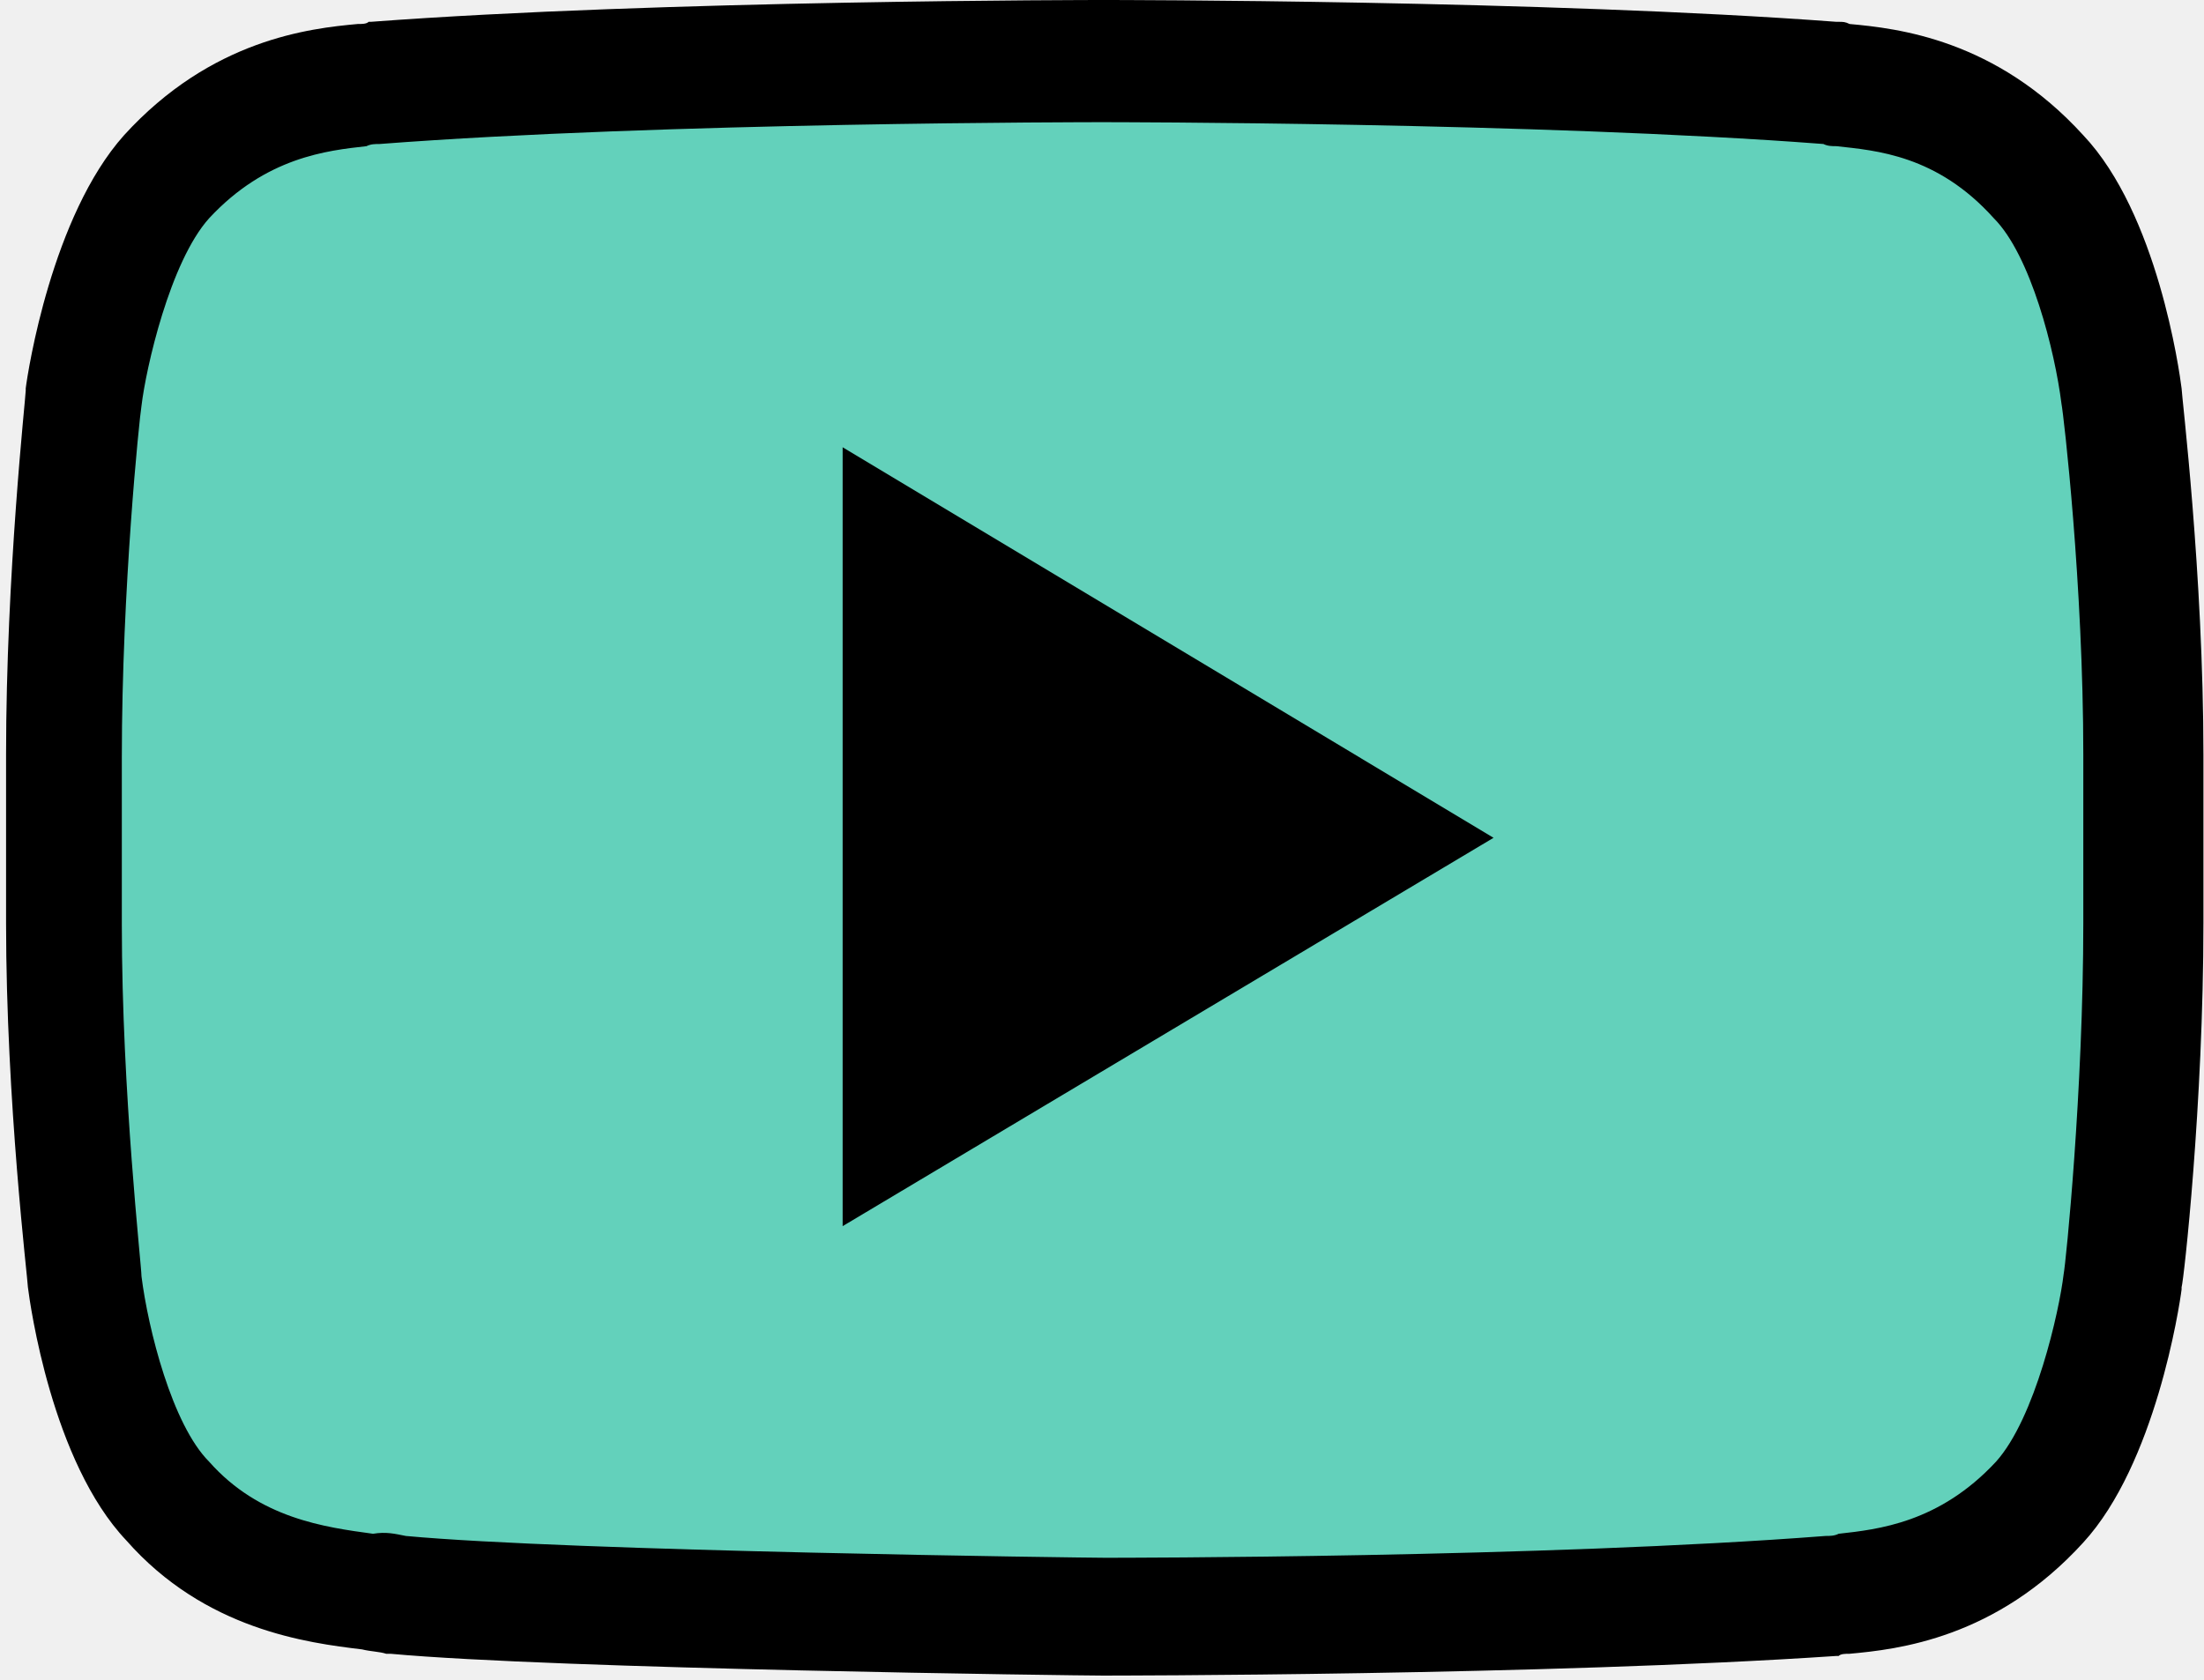
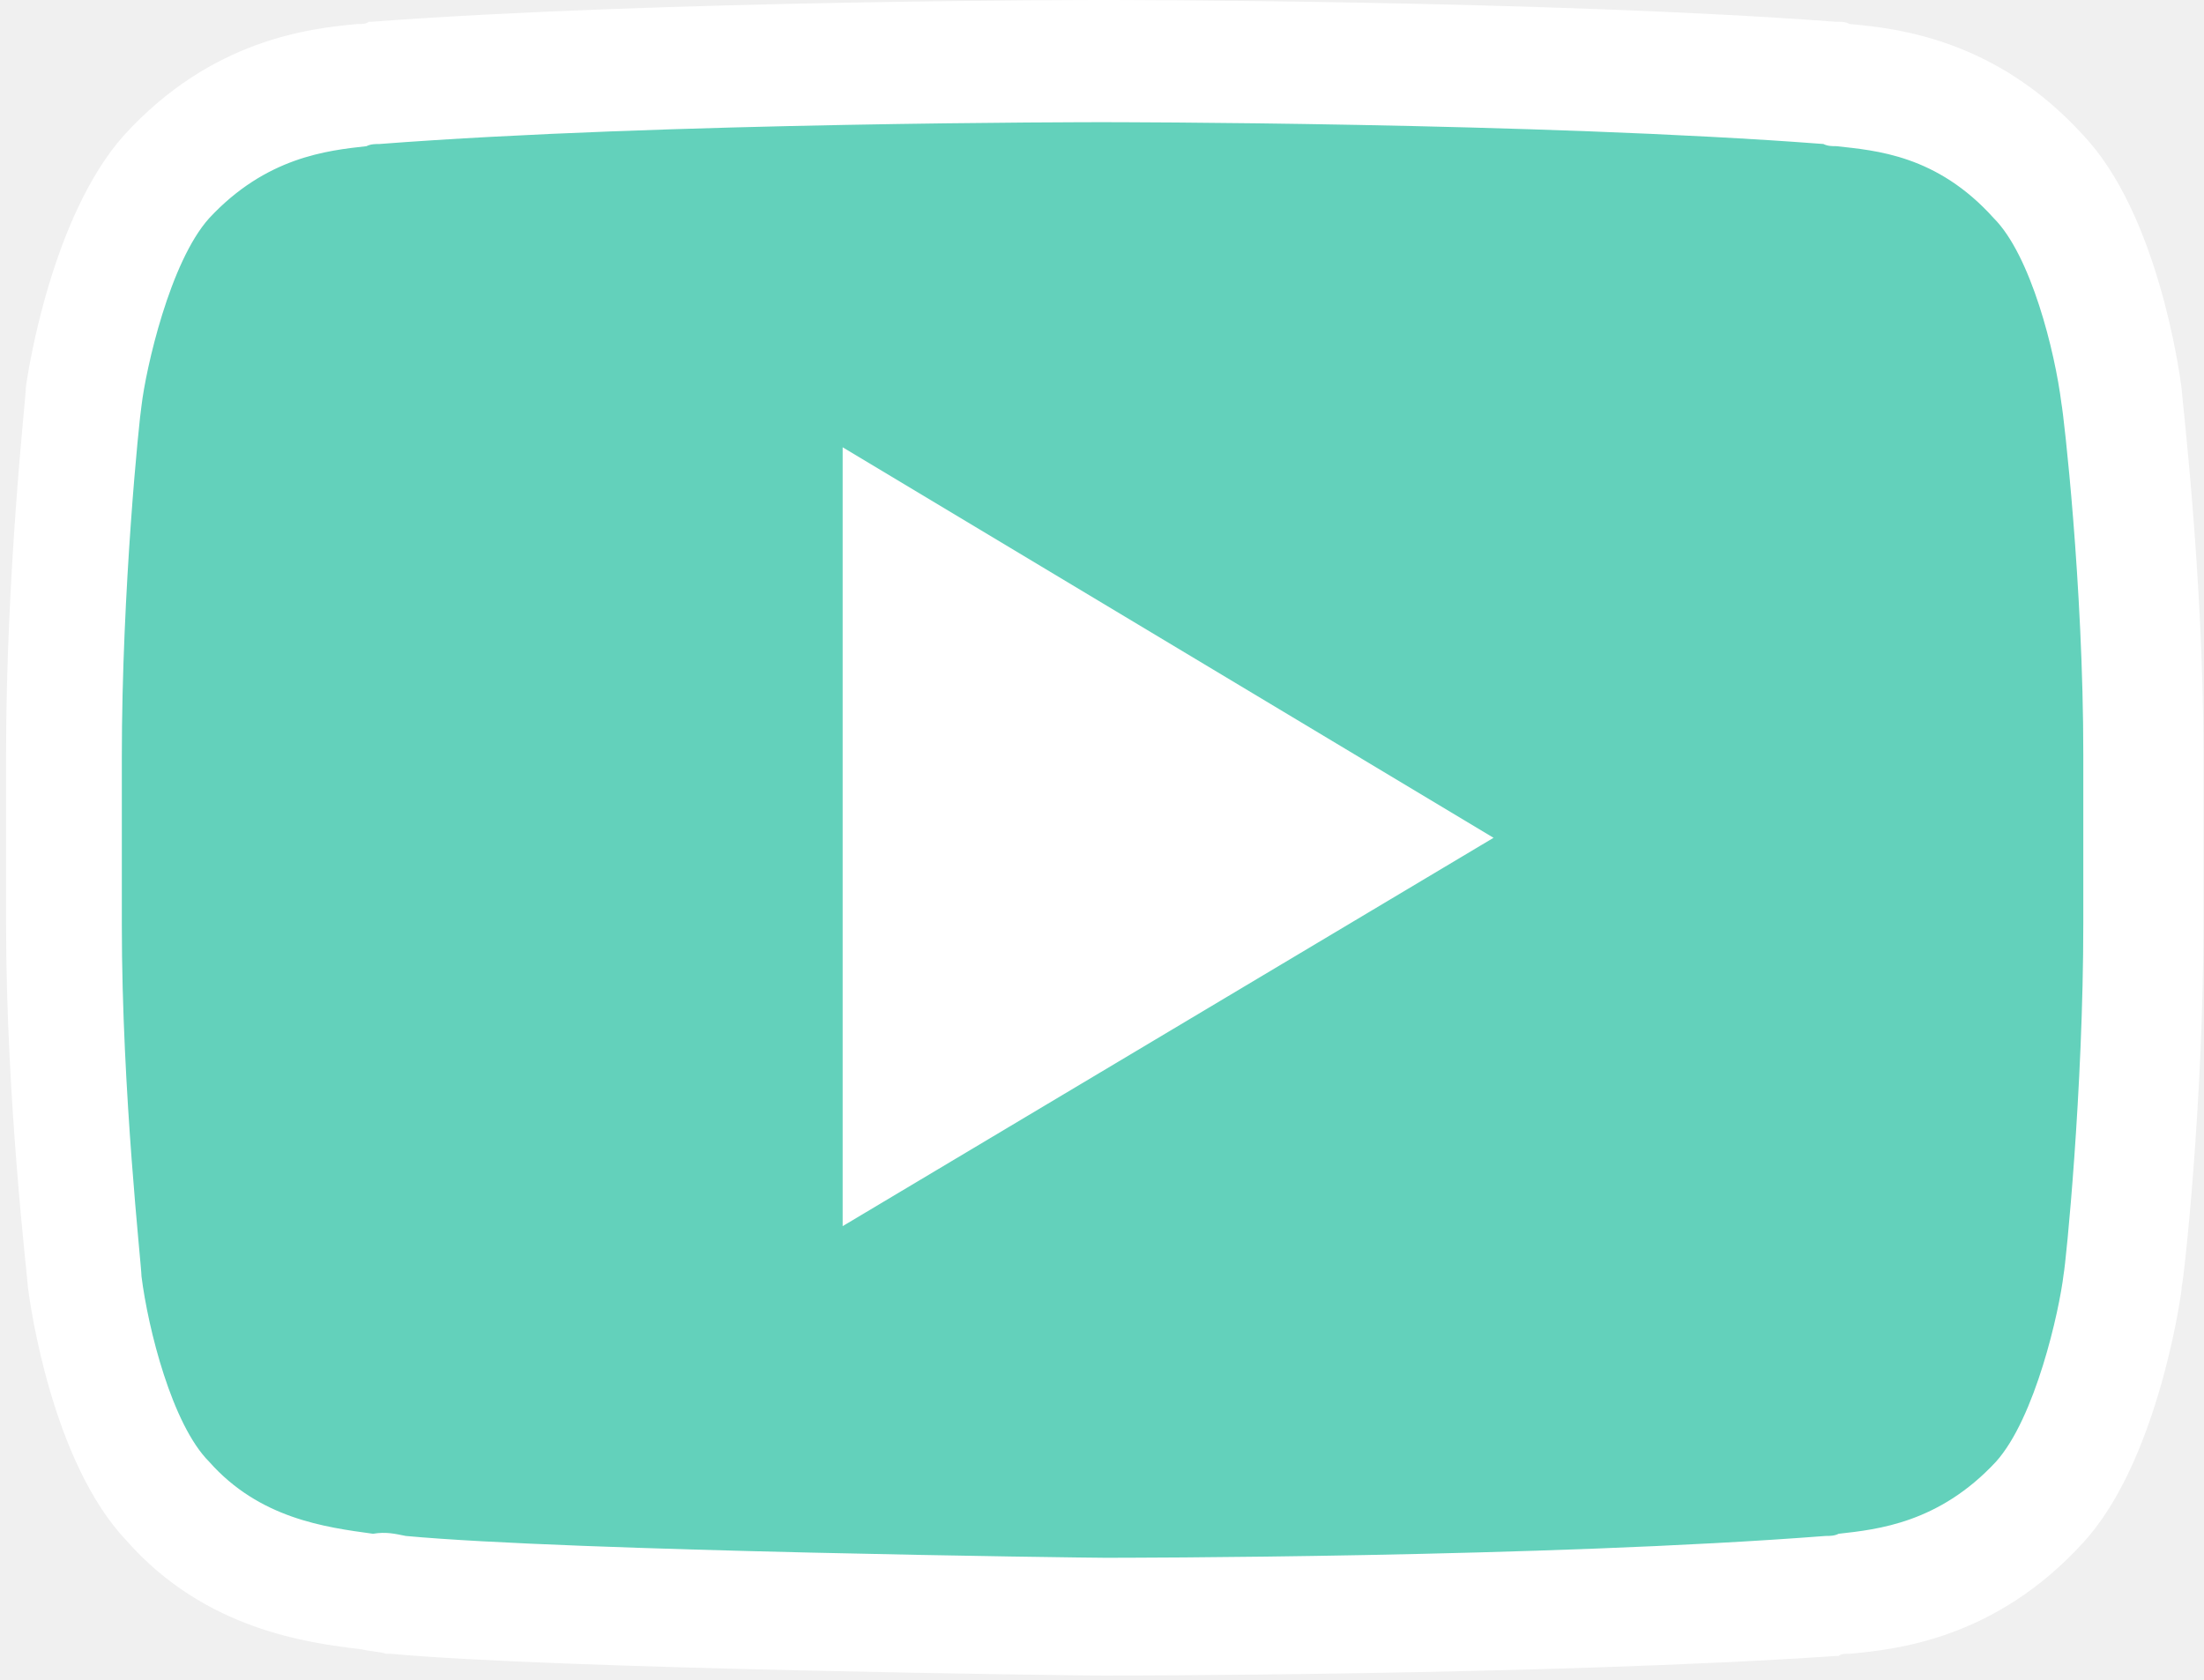
- <svg viewBox="0 0 101 77">
+ <svg viewBox="0 0 101 77" fill="none">
  <path d="M97.271 18.1C97.271 18.1 96.37 11.1 93.467 8C89.864 4 85.76 3.9 83.958 3.7C70.645 2.7 50.626 2.7 50.626 2.7H50.526C50.526 2.7 30.507 2.7 17.195 3.7C15.293 3.9 11.289 4 7.685 8C4.883 11.1 3.882 18.1 3.882 18.1C3.882 18.1 2.981 26.3 2.981 34.5V42.2C2.981 50.4 3.882 58.6 3.882 58.6C3.882 58.6 4.783 65.6 7.685 68.7C11.289 72.7 16.093 72.6 18.195 73C25.803 73.8 50.626 74 50.626 74C50.626 74 70.645 74 83.958 73C85.86 72.8 89.864 72.7 93.467 68.7C96.27 65.6 97.271 58.6 97.271 58.6C97.271 58.6 98.172 50.4 98.172 42.2V34.5C98.172 26.3 97.271 18.1 97.271 18.1Z" fill="#63D1BB" />
-   <path d="M50.526 76.8C49.525 76.8 25.502 76.5 17.895 75.8H17.795H17.695C17.395 75.7 16.994 75.7 16.594 75.6C14.091 75.3 9.387 74.7 5.784 70.6C2.38 67 1.379 59.8 1.279 59C1.279 58.7 0.278 50.5 0.278 42.3V34.6C0.278 26.3 1.179 18.2 1.179 17.9V17.8C1.279 17 2.38 9.9 5.683 6.2C9.687 1.8 14.192 1.3 16.394 1.1C16.594 1.1 16.794 1.1 16.894 1H16.994C30.307 0 50.326 0 50.526 0H50.626C50.827 0 70.846 0 84.158 1H84.258C84.459 1 84.559 1 84.759 1.1C86.961 1.3 91.465 1.8 95.469 6.2C98.872 9.8 99.873 17 99.973 17.8C99.973 18.1 100.974 26.3 100.974 34.6V42.3C100.974 50.6 100.073 58.7 99.973 59V59.1C99.873 59.9 98.772 67.1 95.469 70.7C91.465 75.1 86.961 75.6 84.759 75.8C84.559 75.8 84.358 75.8 84.258 75.9H84.158C70.846 76.8 50.726 76.8 50.526 76.8ZM18.596 70.4C26.103 71.1 49.825 71.4 50.626 71.4C51.327 71.4 70.746 71.4 83.658 70.4C83.858 70.4 84.058 70.4 84.258 70.3C86.06 70.1 88.863 69.8 91.465 67C93.267 65 94.368 60.1 94.568 58.4C94.668 57.9 95.469 50 95.469 42.3V34.6C95.469 26.8 94.568 19 94.468 18.5C94.168 16.1 93.067 11.7 91.365 10C88.763 7.1 85.96 6.9 84.158 6.7C83.958 6.7 83.758 6.7 83.558 6.6C70.445 5.6 50.726 5.6 50.526 5.6H50.426C50.226 5.6 30.407 5.6 17.395 6.6C17.194 6.6 16.994 6.6 16.794 6.7C14.992 6.9 12.19 7.2 9.587 10C7.785 12 6.684 16.9 6.484 18.6C6.384 19.2 5.583 27 5.583 34.7V42.4C5.583 50.1 6.484 58 6.484 58.5C6.785 60.9 7.886 65.3 9.587 67C11.889 69.6 14.892 70 17.094 70.3C17.695 70.2 18.095 70.3 18.596 70.4Z" fill="#000000" />
-   <path d="M38.615 20.5V56.2L68.443 38.4L38.615 20.5Z" fill="#000000" />
+   <path d="M50.526 76.8C49.525 76.8 25.502 76.5 17.895 75.8H17.795H17.695C17.395 75.7 16.994 75.7 16.594 75.6C14.091 75.3 9.387 74.7 5.784 70.6C2.38 67 1.379 59.8 1.279 59C1.279 58.7 0.278 50.5 0.278 42.3V34.6C0.278 26.3 1.179 18.2 1.179 17.9V17.8C1.279 17 2.38 9.9 5.683 6.2C9.687 1.8 14.192 1.3 16.394 1.1C16.594 1.1 16.794 1.1 16.894 1H16.994C30.307 0 50.326 0 50.526 0H50.626C50.827 0 70.846 0 84.158 1H84.258C84.459 1 84.559 1 84.759 1.1C86.961 1.3 91.465 1.8 95.469 6.2C98.872 9.8 99.873 17 99.973 17.8C99.973 18.1 100.974 26.3 100.974 34.6V42.3C100.974 50.6 100.073 58.7 99.973 59V59.1C99.873 59.9 98.772 67.1 95.469 70.7C91.465 75.1 86.961 75.6 84.759 75.8C84.559 75.8 84.358 75.8 84.258 75.9H84.158C70.846 76.8 50.726 76.8 50.526 76.8ZM18.596 70.4C26.103 71.1 49.825 71.4 50.626 71.4C51.327 71.4 70.746 71.4 83.658 70.4C83.858 70.4 84.058 70.4 84.258 70.3C86.06 70.1 88.863 69.8 91.465 67C93.267 65 94.368 60.1 94.568 58.4C94.668 57.9 95.469 50 95.469 42.3V34.6C95.469 26.8 94.568 19 94.468 18.5C94.168 16.1 93.067 11.7 91.365 10C88.763 7.1 85.96 6.9 84.158 6.7C83.958 6.7 83.758 6.7 83.558 6.6C70.445 5.6 50.726 5.6 50.526 5.6H50.426C50.226 5.6 30.407 5.6 17.395 6.6C17.194 6.6 16.994 6.6 16.794 6.7C14.992 6.9 12.19 7.2 9.587 10C7.785 12 6.684 16.9 6.484 18.6C6.384 19.2 5.583 27 5.583 34.7V42.4C5.583 50.1 6.484 58 6.484 58.5C6.785 60.9 7.886 65.3 9.587 67C11.889 69.6 14.892 70 17.094 70.3C17.695 70.2 18.095 70.3 18.596 70.4Z" fill="#ffffff" />
+   <path d="M38.615 20.5V56.2L68.443 38.4L38.615 20.5Z" fill="#ffffff" />
</svg>
